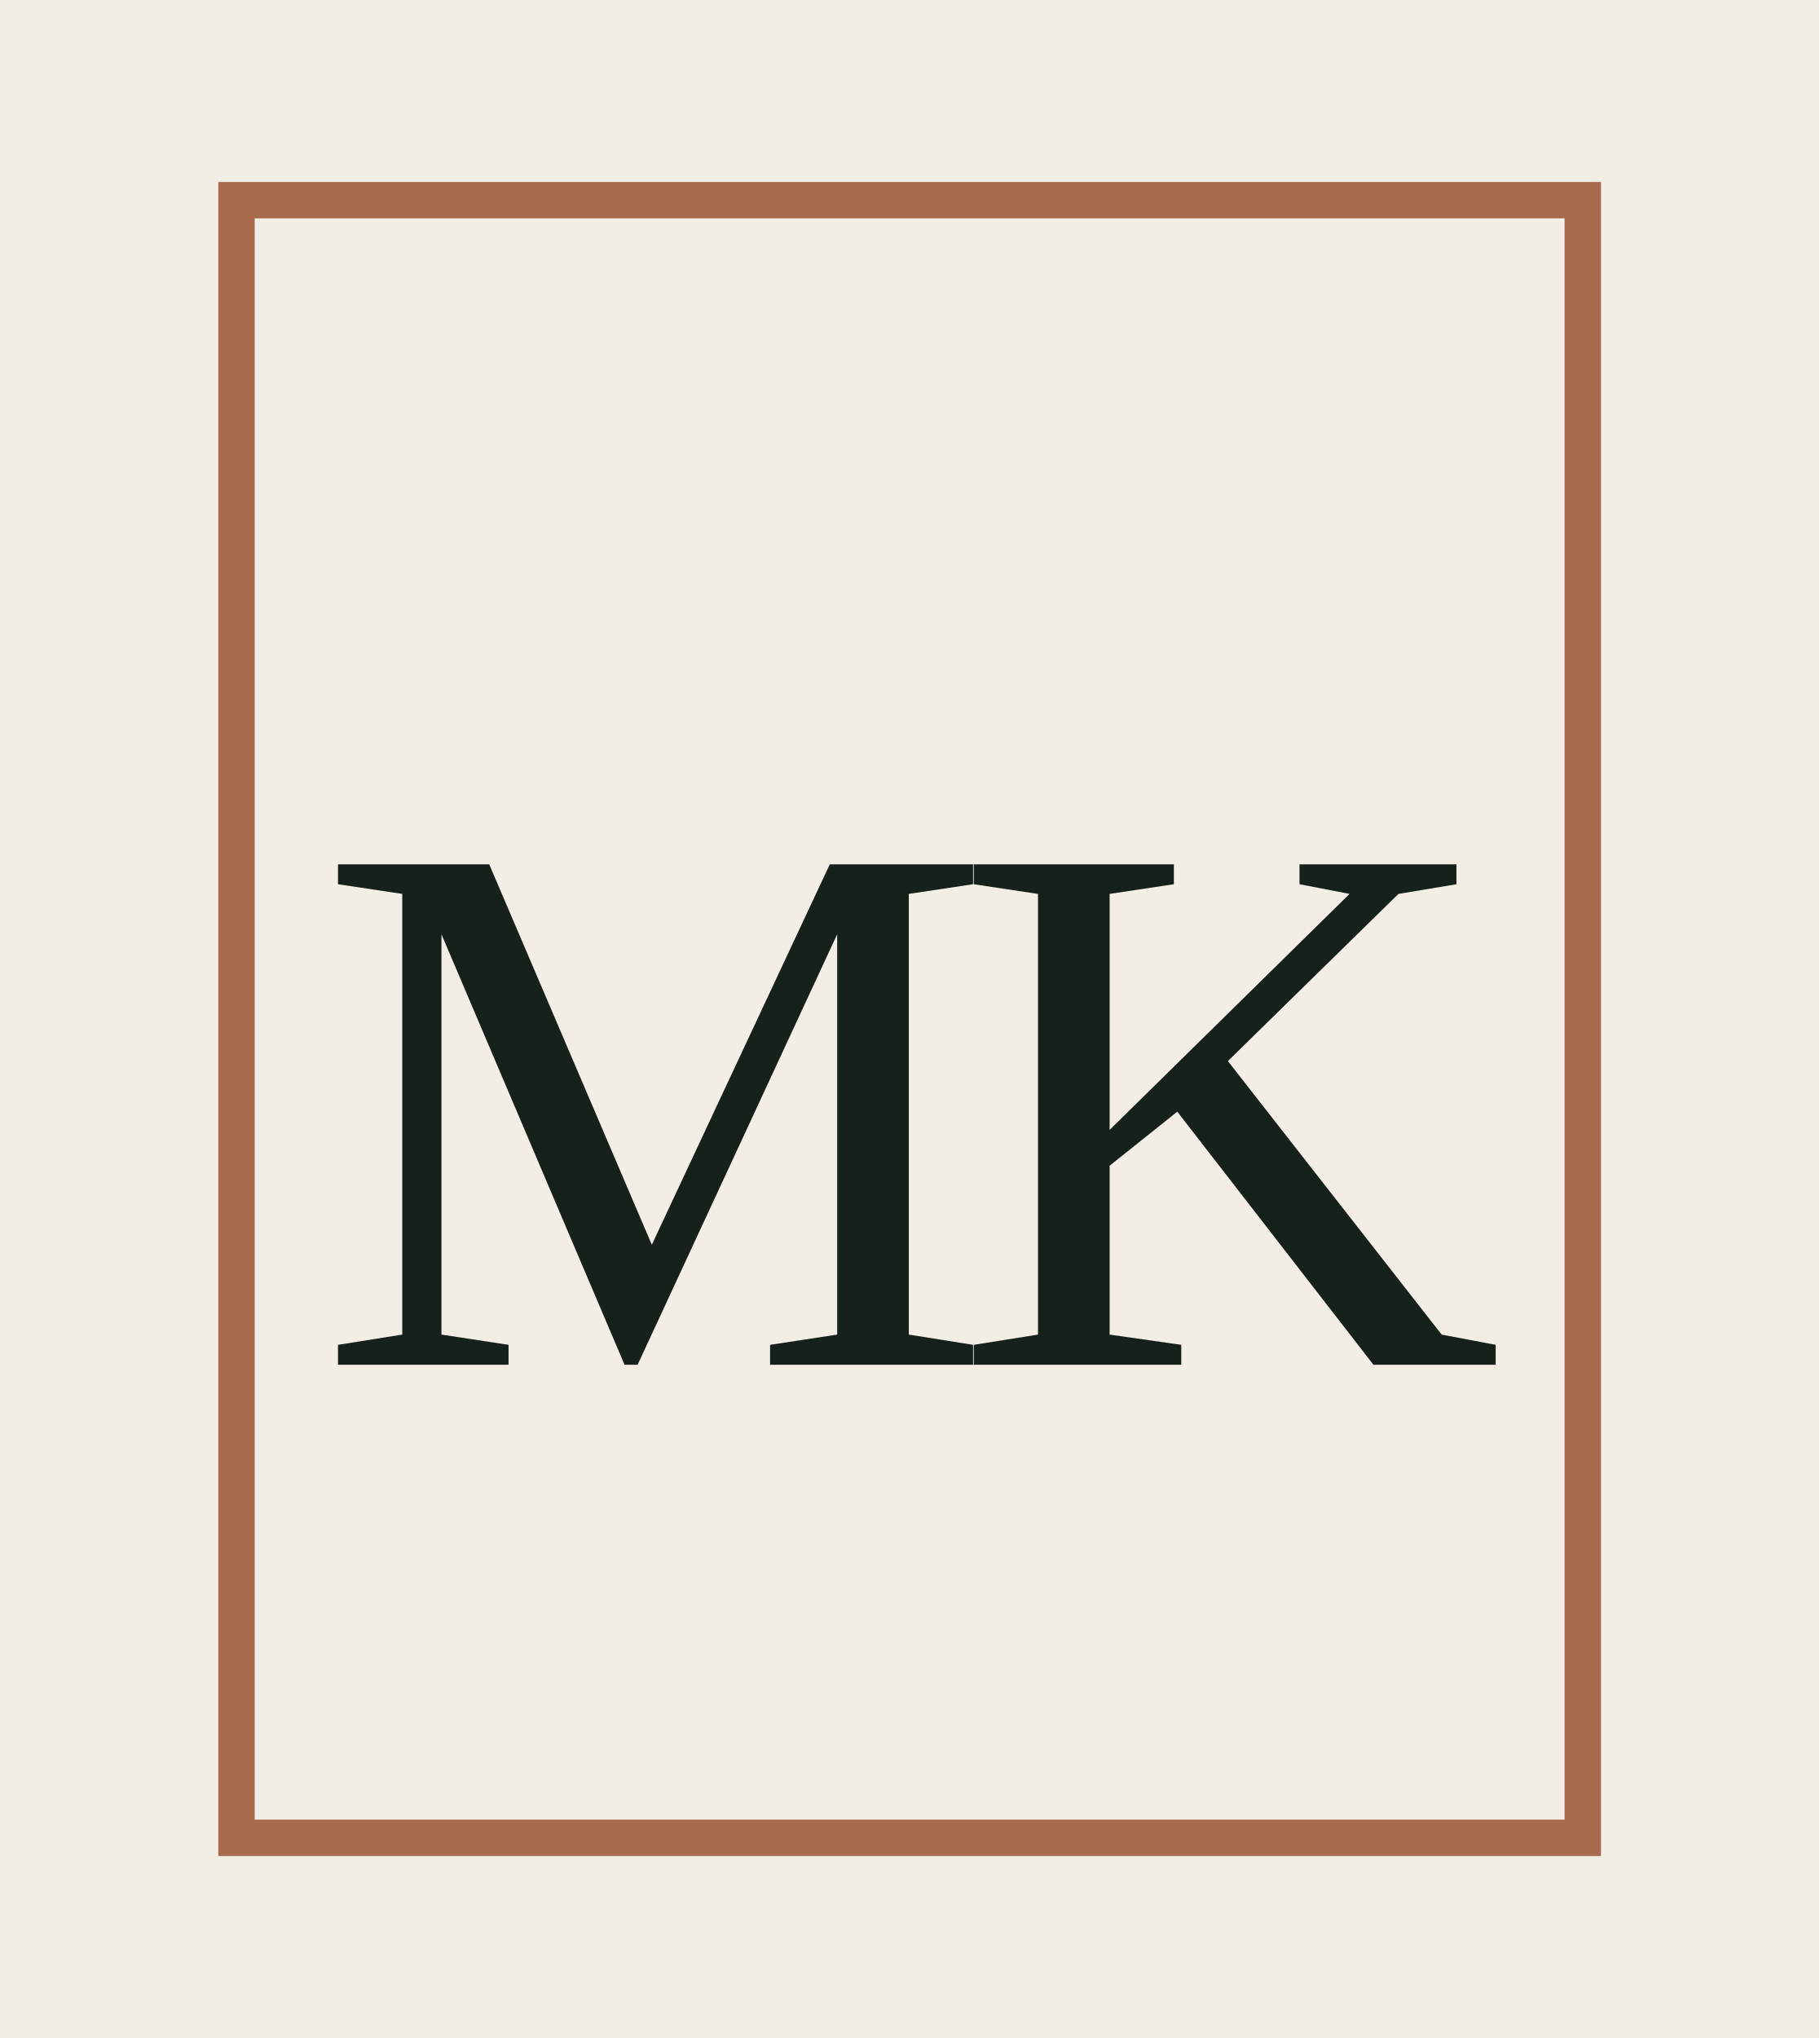
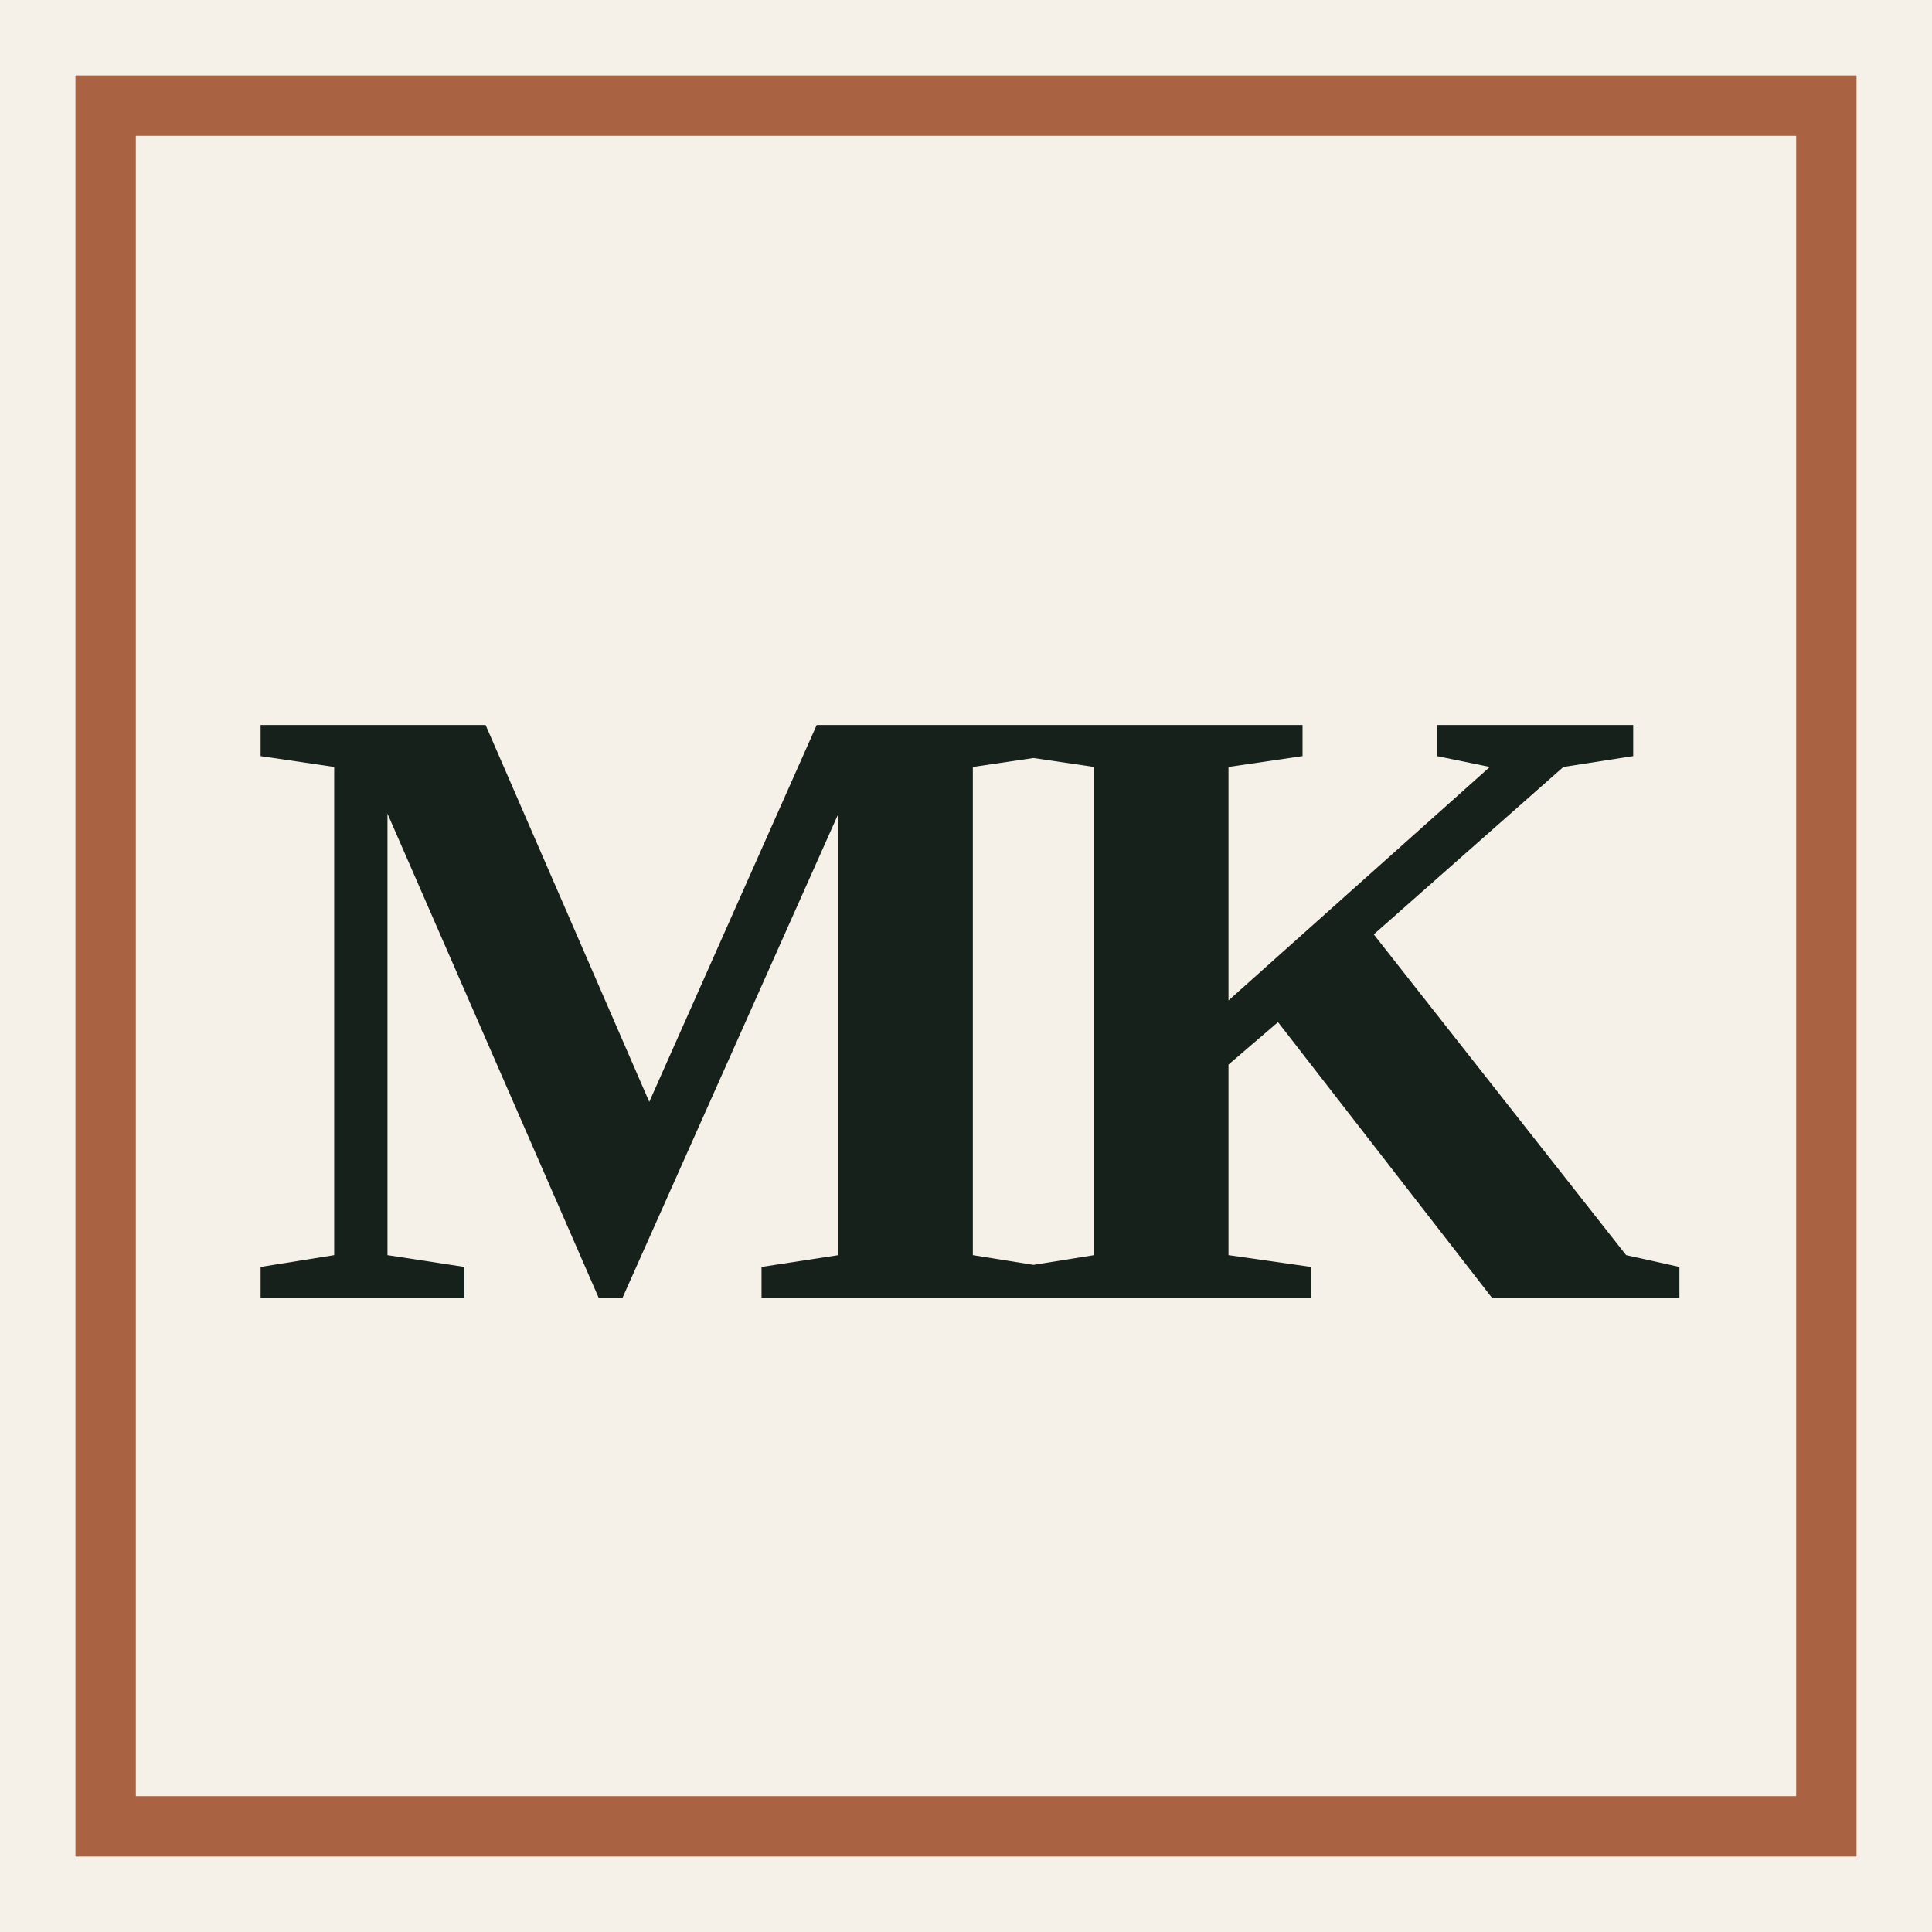
- <svg xmlns="http://www.w3.org/2000/svg" viewBox="0 0 50 56">
-   <rect width="50" height="56" fill="#f3eee5" />
-   <rect x="6.5" y="5.5" width="37" height="45" fill="none" stroke="#a96b4d" stroke-width="1" />
-   <text x="25" y="37.5" text-anchor="middle" font-family="Georgia, 'Times New Roman', serif" font-size="21" letter-spacing="-1.2" fill="#17211c">MK</text>
+ <svg xmlns="http://www.w3.org/2000/svg" viewBox="0 0 64 64">
+   <rect width="64" height="64" fill="#f5f1e9" />
+   <rect x="3.5" y="3.5" width="57" height="57" fill="none" stroke="#a96342" stroke-width="2" />
+   <text x="32" y="43" text-anchor="middle" font-family="Georgia, 'Times New Roman', serif" font-size="29" font-weight="600" letter-spacing="-2.2" fill="#17211c">MK</text>
</svg>
